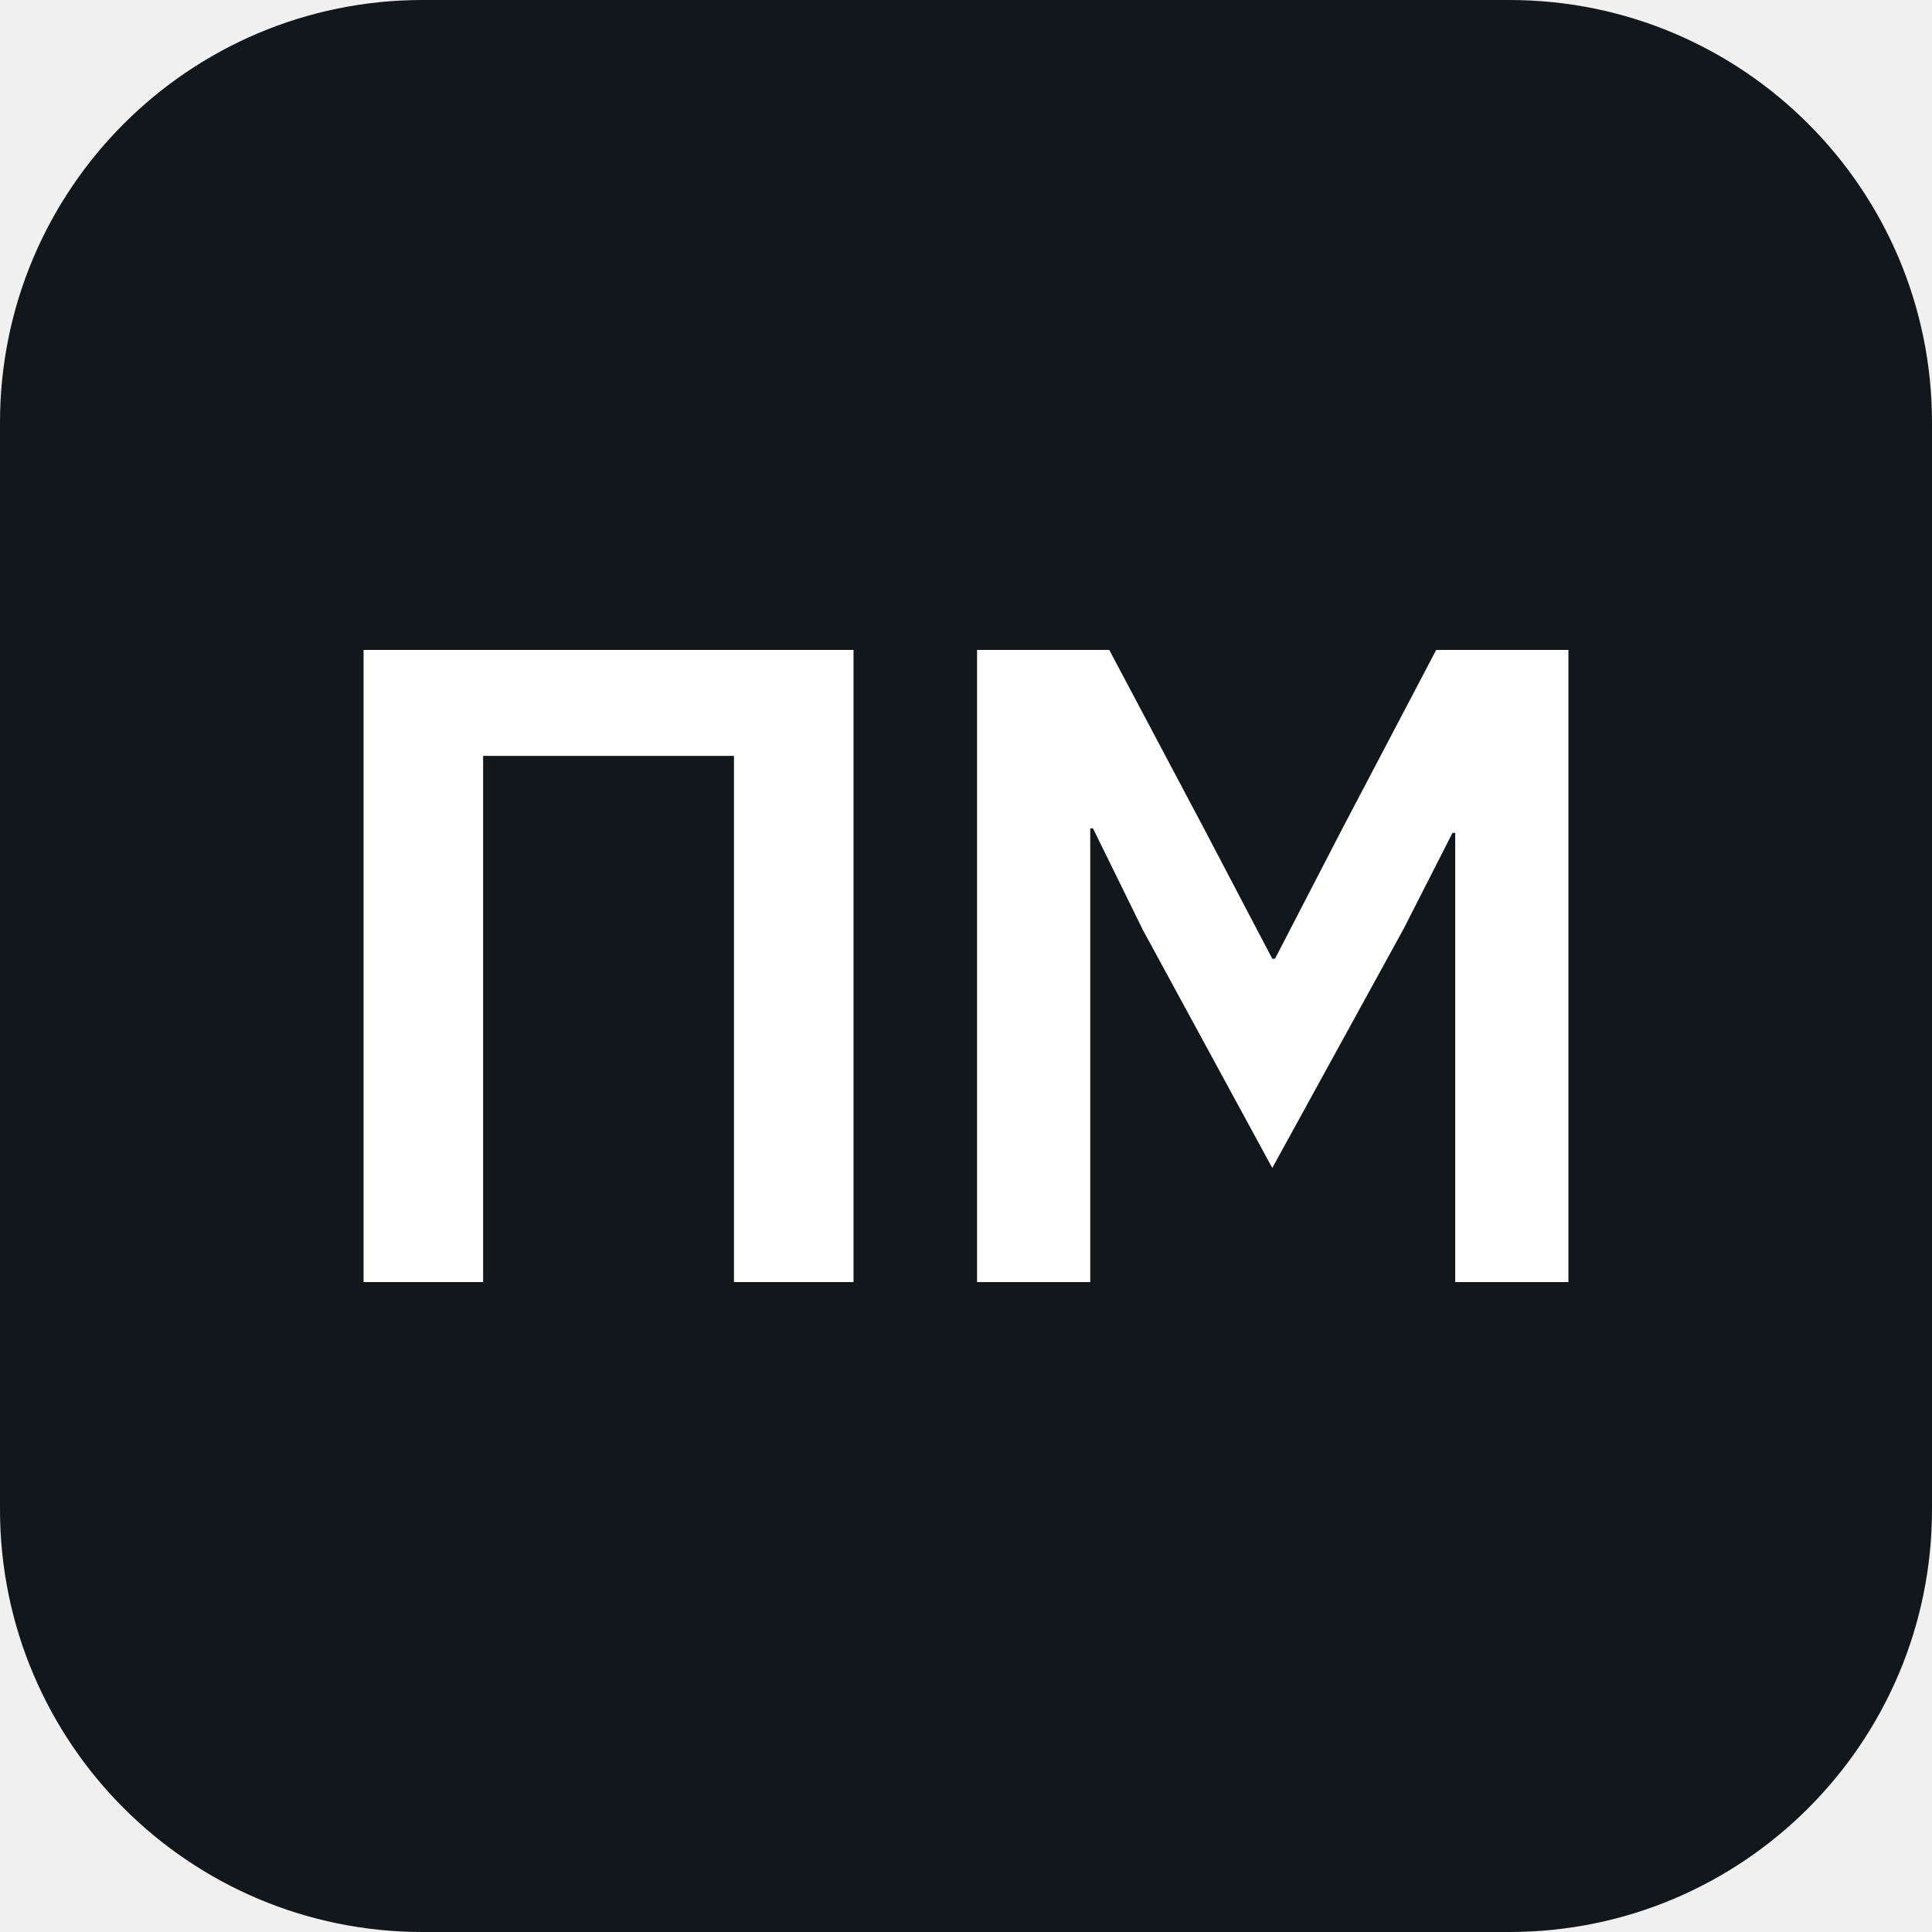
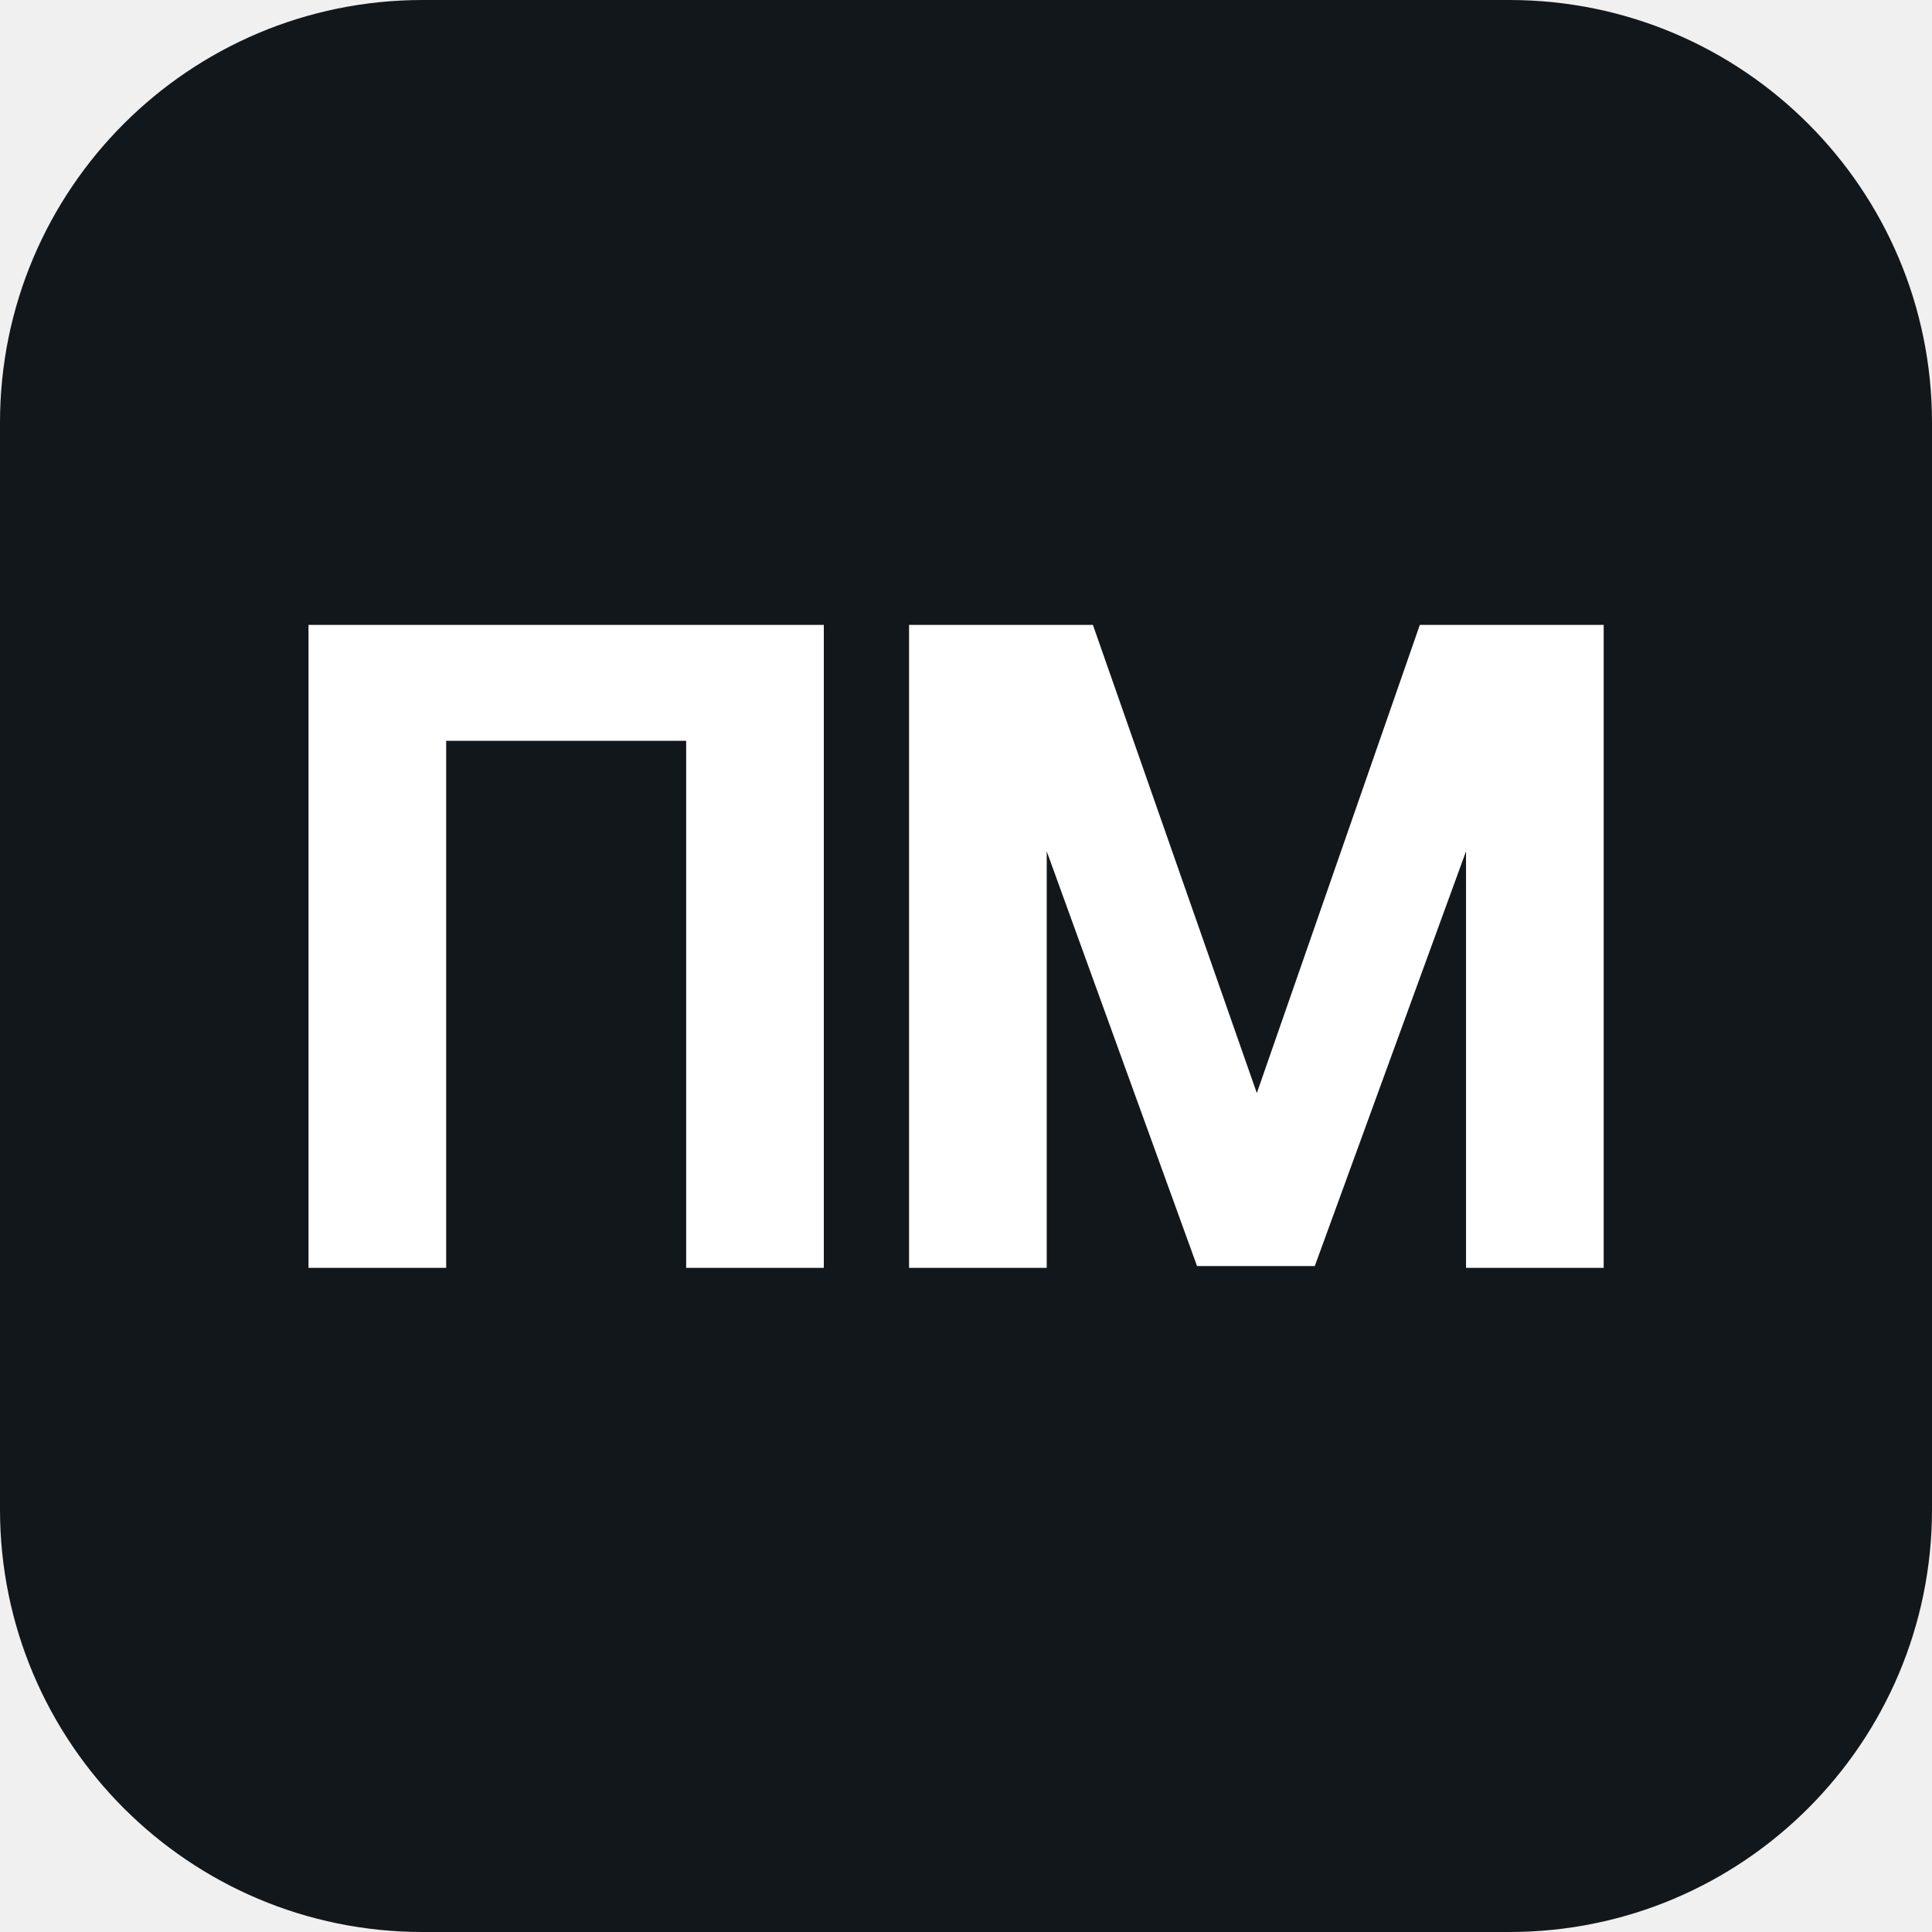
<svg xmlns="http://www.w3.org/2000/svg" width="32" height="32" viewBox="0 0 32 32" fill="none">
  <rect width="32" height="32" rx="7" fill="#12171C" />
-   <path d="M6.022 21.235V10.765H14.137V21.235H12.157V12.52H8.002V21.235H6.022Z" fill="white" />
-   <path d="M16.183 21.235V10.765H18.373L19.948 13.735L21.073 15.88H21.118L22.228 13.735L23.788 10.765H25.978V21.235H24.103V13.795H24.058L23.248 15.385L21.073 19.345L18.928 15.4L18.103 13.72H18.058V21.235H16.183Z" fill="white" />
+   <path d="M5.11 21V10.35H13.645V21H11.365V12.27H7.39V21H5.11ZM15.057 21V10.35H18.102L20.817 18.105L23.517 10.35H26.562V21H24.282V14.1L21.777 20.97H19.827L17.337 14.1V21H15.057Z" fill="white" />
</svg>
